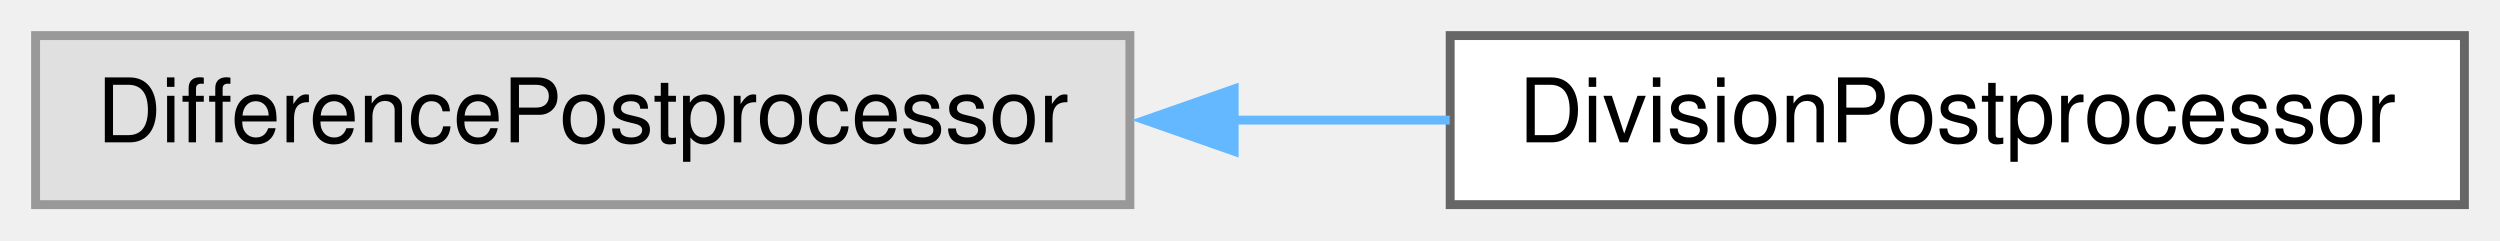
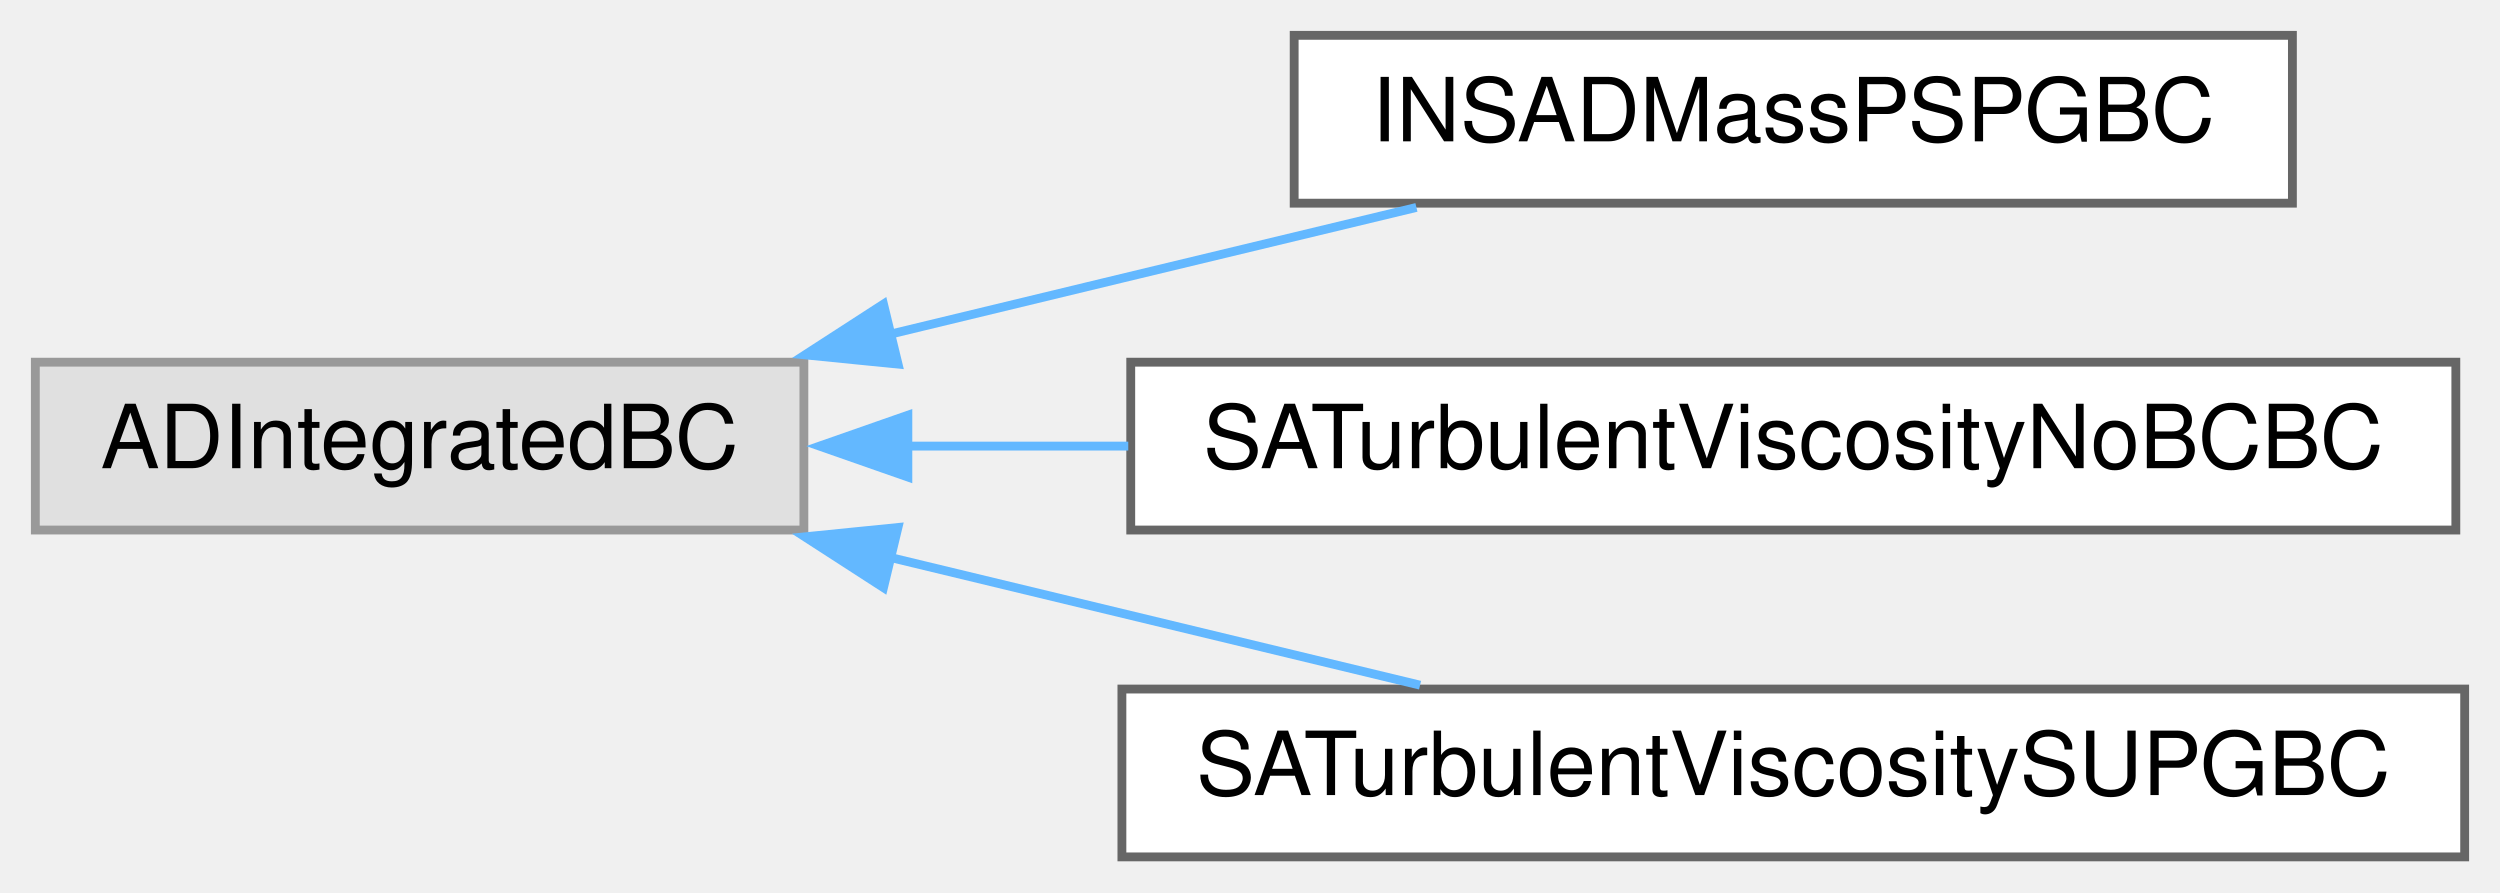
- <svg xmlns="http://www.w3.org/2000/svg" xmlns:xlink="http://www.w3.org/1999/xlink" width="281pt" height="27pt" viewBox="0.00 0.00 281.00 27.00">
-   <g id="graph0" class="graph" transform="scale(1 1) rotate(0) translate(4 23)">
+ <svg xmlns="http://www.w3.org/2000/svg" xmlns:xlink="http://www.w3.org/1999/xlink" width="283pt" height="101pt" viewBox="0.00 0.00 283.00 101.00">
+   <g id="graph0" class="graph" transform="scale(1 1) rotate(0) translate(4 97)">
    <g id="node1" class="node">
      <g id="a_node1">
        <a xlink:title=" ">
-           <polygon fill="#e0e0e0" stroke="#999999" points="123,-19 0,-19 0,0 123,0 123,-19" />
-           <text text-anchor="middle" x="61.5" y="-7" font-family="Helvetica,sans-Serif" font-size="10.00">DifferencePostprocessor</text>
+           <polygon fill="#e0e0e0" stroke="#999999" points="87,-56 0,-56 0,-37 87,-37 87,-56" />
+           <text text-anchor="middle" x="43.5" y="-44" font-family="Helvetica,sans-Serif" font-size="10.00">ADIntegratedBC</text>
        </a>
      </g>
    </g>
    <g id="node2" class="node">
      <g id="a_node2">
-         <a xlink:href="class_division_postprocessor.html" target="_top" xlink:title=" ">
-           <polygon fill="white" stroke="#666666" points="273,-19 159,-19 159,0 273,0 273,-19" />
-           <text text-anchor="middle" x="216" y="-7" font-family="Helvetica,sans-Serif" font-size="10.00">DivisionPostprocessor</text>
+         <a xlink:href="class_i_n_s_a_d_mass_p_s_p_g_b_c.html" target="_top" xlink:title=" ">
+           <polygon fill="white" stroke="#666666" points="255.5,-93 142.5,-93 142.5,-74 255.5,-74 255.5,-93" />
+           <text text-anchor="middle" x="199" y="-81" font-family="Helvetica,sans-Serif" font-size="10.00">INSADMassPSPGBC</text>
        </a>
      </g>
    </g>
    <g id="edge1" class="edge">
-       <path fill="none" stroke="#63b8ff" d="M134.66,-9.5C142.82,-9.5 151.04,-9.5 158.95,-9.5" />
-       <polygon fill="#63b8ff" stroke="#63b8ff" points="134.72,-6 124.72,-9.5 134.72,-13 134.72,-6" />
+       <path fill="none" stroke="#63b8ff" d="M96.61,-59.13C105.42,-61.26 114.47,-63.44 123,-65.5 133.8,-68.1 145.49,-70.91 156.34,-73.52" />
+       <polygon fill="#63b8ff" stroke="#63b8ff" points="97.66,-55.78 87.12,-56.83 96.01,-62.58 97.66,-55.78" />
+     </g>
+     <g id="node3" class="node">
+       <g id="a_node3">
+         <a xlink:href="class_s_a_turbulent_viscosity_no_b_c_b_c.html" target="_top" xlink:title=" ">
+           <polygon fill="white" stroke="#666666" points="274,-56 124,-56 124,-37 274,-37 274,-56" />
+           <text text-anchor="middle" x="199" y="-44" font-family="Helvetica,sans-Serif" font-size="10.00">SATurbulentViscosityNoBCBC</text>
+         </a>
+       </g>
+     </g>
+     <g id="edge2" class="edge">
+       <path fill="none" stroke="#63b8ff" d="M98.51,-46.5C106.68,-46.5 115.22,-46.5 123.72,-46.5" />
+       <polygon fill="#63b8ff" stroke="#63b8ff" points="98.77,-43 88.77,-46.5 98.77,-50 98.77,-43" />
+     </g>
+     <g id="node4" class="node">
+       <g id="a_node4">
+         <a xlink:href="class_s_a_turbulent_viscosity_s_u_p_g_b_c.html" target="_top" xlink:title=" ">
+           <polygon fill="white" stroke="#666666" points="275,-19 123,-19 123,0 275,0 275,-19" />
+           <text text-anchor="middle" x="199" y="-7" font-family="Helvetica,sans-Serif" font-size="10.00">SATurbulentViscositySUPGBC</text>
+         </a>
+       </g>
+     </g>
+     <g id="edge3" class="edge">
+       <path fill="none" stroke="#63b8ff" d="M96.56,-33.95C116.2,-29.22 138.24,-23.9 156.75,-19.44" />
+       <polygon fill="#63b8ff" stroke="#63b8ff" points="96.01,-30.48 87.11,-36.23 97.65,-37.29 96.01,-30.48" />
    </g>
  </g>
</svg>
